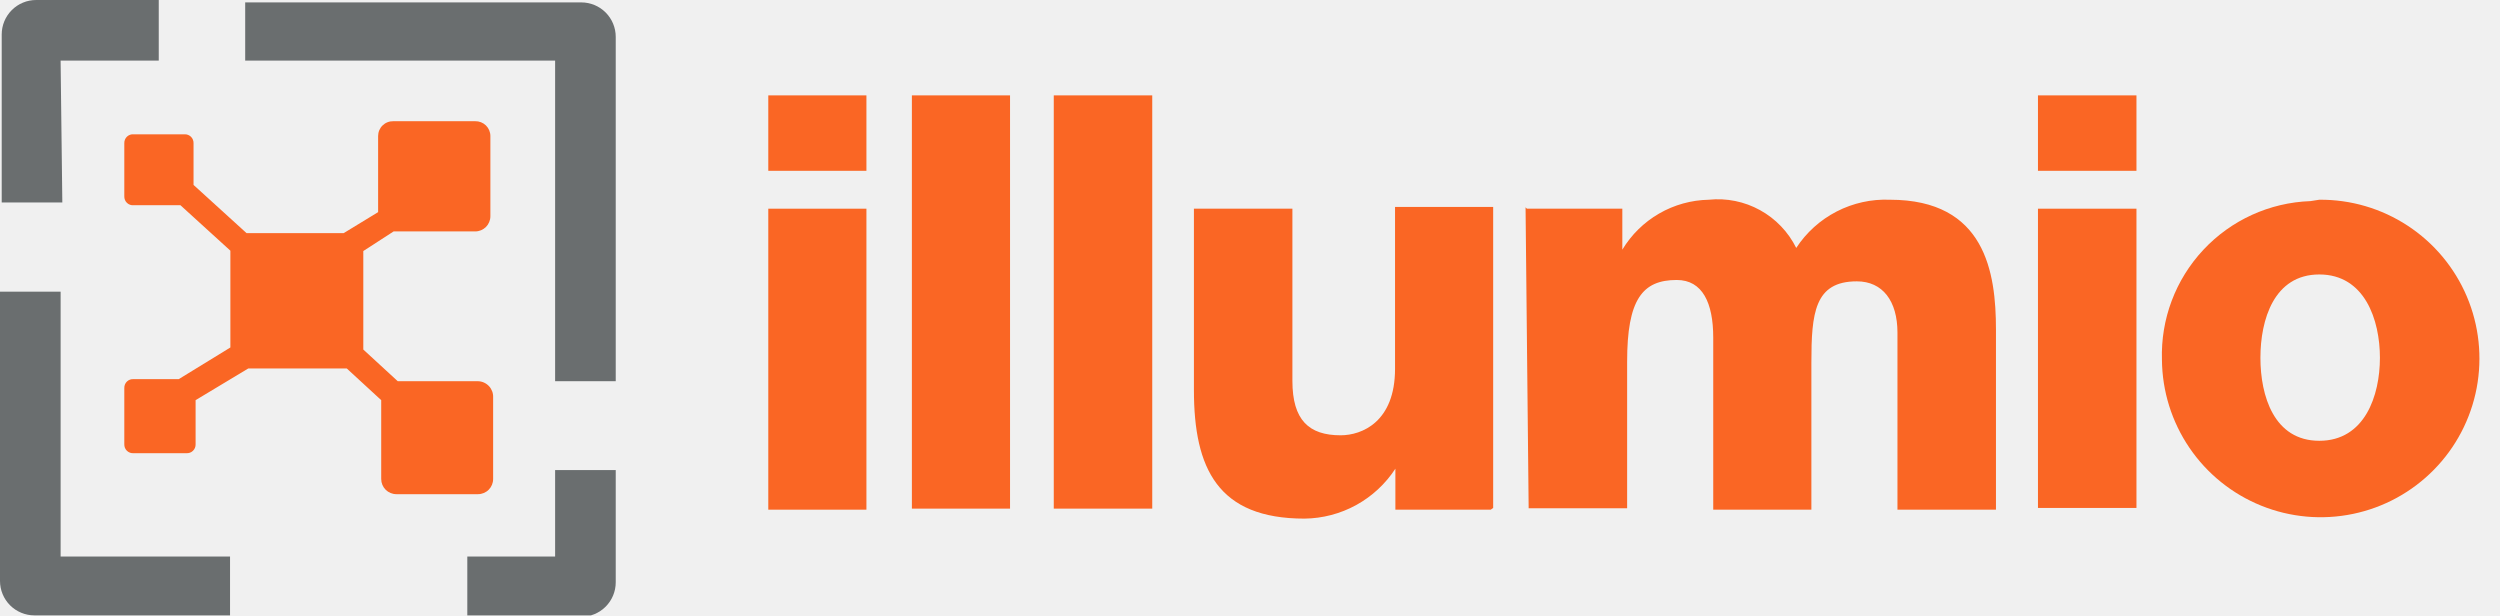
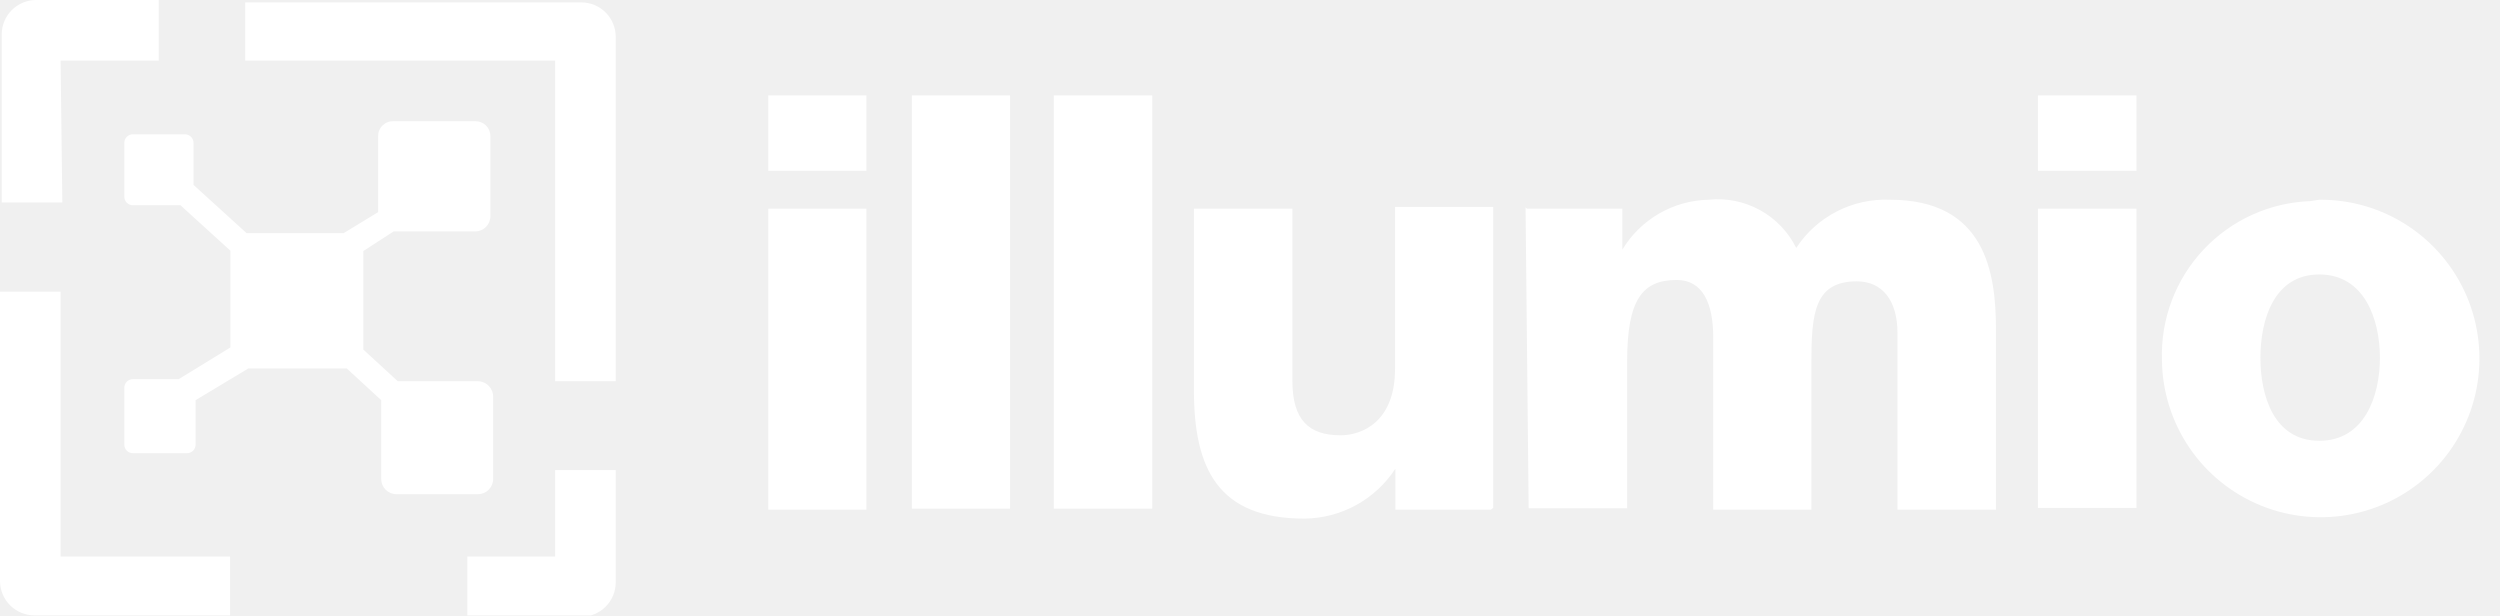
<svg xmlns="http://www.w3.org/2000/svg" width="130" height="32" viewBox="0 0 130 32" fill="none">
  <g clip-path="url(#clip0_1425_39897)">
-     <path d="M45.054 8.882H39.951V4.96H45.054V8.882ZM39.951 10.852H45.054V26.503H39.951V10.852Z" fill="#FA6624" />
-     <path d="M47.418 4.96H52.522V26.449H47.418V4.96Z" fill="#FA6624" />
-     <path d="M54.796 4.96H59.917V26.449H54.796V4.96Z" fill="#FA6624" />
-     <path d="M77.52 26.503H72.56V24.372C72.046 25.16 71.346 25.81 70.522 26.263C69.697 26.716 68.773 26.958 67.832 26.968C63.337 26.968 62.084 24.372 62.084 20.289V10.852H67.205V19.805C67.205 21.847 68.065 22.635 69.712 22.635C70.823 22.635 72.542 21.936 72.542 19.179V10.762H77.645V26.413L77.52 26.503Z" fill="#FA6624" />
-     <path d="M79.4 10.852H84.361V12.983C84.829 12.205 85.487 11.559 86.273 11.105C87.059 10.651 87.948 10.404 88.855 10.386C89.779 10.29 90.709 10.478 91.522 10.927C92.335 11.375 92.992 12.061 93.404 12.893C93.929 12.09 94.654 11.436 95.508 10.997C96.362 10.557 97.315 10.347 98.274 10.386C103.235 10.386 103.79 14.165 103.79 17.137V26.503H98.668V17.298C98.668 15.651 97.898 14.63 96.555 14.63C94.353 14.63 94.192 16.277 94.192 18.874V26.503H89.088V17.549C89.088 15.758 88.533 14.559 87.19 14.559C85.399 14.559 84.611 15.579 84.611 18.802V26.431H79.49L79.329 10.78L79.4 10.852Z" fill="#FA6624" />
-     <path d="M111.096 8.882H105.974V4.96H111.096V8.882ZM105.974 10.852H111.096V26.413H105.974V10.852Z" fill="#FA6624" />
-     <path d="M120.604 10.386C122.237 10.372 123.837 10.842 125.202 11.738C126.568 12.633 127.637 13.913 128.275 15.416C128.912 16.919 129.09 18.577 128.786 20.181C128.481 21.785 127.708 23.263 126.563 24.427C125.419 25.592 123.955 26.391 122.356 26.723C120.758 27.056 119.097 26.907 117.583 26.295C116.069 25.683 114.771 24.637 113.852 23.287C112.933 21.937 112.435 20.346 112.421 18.713C112.353 16.596 113.127 14.538 114.574 12.991C116.021 11.443 118.022 10.533 120.139 10.458L120.604 10.386ZM120.604 22.921C122.968 22.921 123.756 20.575 123.756 18.605C123.756 16.636 122.968 14.272 120.604 14.272C118.24 14.272 117.542 16.636 117.542 18.605C117.542 20.575 118.24 22.921 120.604 22.921Z" fill="#FA6624" />
-     <path d="M24.855 19.823H20.683L18.892 18.176V13.054L20.468 12.034H24.712C24.921 12.034 25.121 11.95 25.269 11.803C25.416 11.655 25.5 11.454 25.5 11.246V7.073C25.5 6.971 25.479 6.869 25.439 6.774C25.399 6.68 25.341 6.594 25.268 6.522C25.194 6.451 25.107 6.394 25.012 6.357C24.916 6.319 24.814 6.301 24.712 6.303H20.45C20.347 6.301 20.245 6.319 20.15 6.357C20.054 6.394 19.967 6.451 19.894 6.522C19.82 6.594 19.762 6.68 19.722 6.774C19.682 6.869 19.662 6.971 19.662 7.073V11.031L17.871 12.123H12.821L10.064 9.616V7.449C10.066 7.387 10.056 7.326 10.033 7.268C10.011 7.21 9.977 7.158 9.933 7.114C9.889 7.071 9.837 7.036 9.779 7.014C9.722 6.991 9.66 6.981 9.598 6.984H6.948C6.885 6.979 6.821 6.987 6.761 7.008C6.701 7.03 6.647 7.063 6.601 7.107C6.555 7.151 6.519 7.205 6.496 7.264C6.472 7.323 6.462 7.386 6.464 7.449V10.207C6.462 10.27 6.472 10.334 6.496 10.393C6.519 10.451 6.555 10.505 6.601 10.549C6.647 10.593 6.701 10.627 6.761 10.648C6.821 10.669 6.885 10.678 6.948 10.672H9.383L11.98 13.036V18.068L9.294 19.716H6.948C6.885 19.71 6.821 19.719 6.761 19.74C6.701 19.762 6.647 19.795 6.601 19.839C6.555 19.883 6.519 19.937 6.496 19.996C6.472 20.055 6.462 20.118 6.464 20.181V23.1C6.462 23.163 6.472 23.227 6.496 23.286C6.519 23.345 6.555 23.398 6.601 23.442C6.647 23.486 6.701 23.52 6.761 23.541C6.821 23.562 6.885 23.571 6.948 23.566H9.688C9.751 23.571 9.814 23.562 9.874 23.541C9.934 23.52 9.989 23.486 10.034 23.442C10.08 23.398 10.116 23.345 10.139 23.286C10.163 23.227 10.174 23.163 10.171 23.1V20.808L12.911 19.16H18.032L19.823 20.808V24.909C19.823 25.118 19.906 25.318 20.054 25.466C20.201 25.614 20.402 25.697 20.611 25.697H24.855C25.064 25.697 25.264 25.614 25.412 25.466C25.56 25.318 25.643 25.118 25.643 24.909V20.665C25.648 20.557 25.631 20.45 25.594 20.349C25.556 20.249 25.5 20.156 25.426 20.078C25.353 20 25.264 19.937 25.166 19.893C25.068 19.849 24.962 19.825 24.855 19.823Z" fill="#FA6624" />
-     <path d="M3.151 3.152H8.255V0H1.88C1.405 0 0.95 0.189 0.614 0.524C0.278 0.86 0.089 1.316 0.089 1.791V10.529H3.241L3.151 3.152Z" fill="#6A6E6F" />
-     <path d="M3.152 28.938V15.167H0V30.209C0 30.684 0.189 31.14 0.524 31.476C0.86 31.811 1.316 32 1.791 32H11.962V28.938H3.152Z" fill="#6A6E6F" />
-     <path d="M28.866 3.152V19.823H32.018V1.916C32.018 1.441 31.829 0.986 31.494 0.65C31.158 0.314 30.702 0.125 30.227 0.125H12.75V3.152H28.866Z" fill="#6A6E6F" />
-     <path d="M28.866 28.938H24.3V32.072H30.227C30.702 32.072 31.157 31.883 31.493 31.547C31.829 31.211 32.018 30.756 32.018 30.281V24.443H28.866V28.938Z" fill="#6A6E6F" />
+     <path d="M45.054 8.882H39.951V4.96H45.054V8.882ZM39.951 10.852H45.054V26.503H39.951V10.852Z" fill="#ffffff" />
+     <path d="M47.418 4.96H52.522V26.449H47.418V4.96Z" fill="#ffffff" />
+     <path d="M54.796 4.96H59.917V26.449H54.796V4.96Z" fill="#ffffff" />
+     <path d="M77.52 26.503H72.56V24.372C72.046 25.16 71.346 25.81 70.522 26.263C69.697 26.716 68.773 26.958 67.832 26.968C63.337 26.968 62.084 24.372 62.084 20.289V10.852H67.205V19.805C67.205 21.847 68.065 22.635 69.712 22.635C70.823 22.635 72.542 21.936 72.542 19.179V10.762H77.645V26.413L77.52 26.503Z" fill="#ffffff" />
+     <path d="M79.4 10.852H84.361V12.983C84.829 12.205 85.487 11.559 86.273 11.105C87.059 10.651 87.948 10.404 88.855 10.386C89.779 10.29 90.709 10.478 91.522 10.927C92.335 11.375 92.992 12.061 93.404 12.893C93.929 12.09 94.654 11.436 95.508 10.997C96.362 10.557 97.315 10.347 98.274 10.386C103.235 10.386 103.79 14.165 103.79 17.137V26.503H98.668V17.298C98.668 15.651 97.898 14.63 96.555 14.63C94.353 14.63 94.192 16.277 94.192 18.874V26.503H89.088V17.549C89.088 15.758 88.533 14.559 87.19 14.559C85.399 14.559 84.611 15.579 84.611 18.802V26.431H79.49L79.329 10.78L79.4 10.852Z" fill="#ffffff" />
+     <path d="M111.096 8.882H105.974V4.96H111.096V8.882ZM105.974 10.852H111.096V26.413H105.974V10.852Z" fill="#ffffff" />
+     <path d="M120.604 10.386C122.237 10.372 123.837 10.842 125.202 11.738C126.568 12.633 127.637 13.913 128.275 15.416C128.912 16.919 129.09 18.577 128.786 20.181C128.481 21.785 127.708 23.263 126.563 24.427C125.419 25.592 123.955 26.391 122.356 26.723C120.758 27.056 119.097 26.907 117.583 26.295C116.069 25.683 114.771 24.637 113.852 23.287C112.933 21.937 112.435 20.346 112.421 18.713C112.353 16.596 113.127 14.538 114.574 12.991C116.021 11.443 118.022 10.533 120.139 10.458L120.604 10.386ZM120.604 22.921C122.968 22.921 123.756 20.575 123.756 18.605C123.756 16.636 122.968 14.272 120.604 14.272C118.24 14.272 117.542 16.636 117.542 18.605C117.542 20.575 118.24 22.921 120.604 22.921Z" fill="#ffffff" />
+     <path d="M24.855 19.823H20.683L18.892 18.176V13.054L20.468 12.034H24.712C24.921 12.034 25.121 11.95 25.269 11.803C25.416 11.655 25.5 11.454 25.5 11.246V7.073C25.5 6.971 25.479 6.869 25.439 6.774C25.399 6.68 25.341 6.594 25.268 6.522C25.194 6.451 25.107 6.394 25.012 6.357C24.916 6.319 24.814 6.301 24.712 6.303H20.45C20.347 6.301 20.245 6.319 20.15 6.357C20.054 6.394 19.967 6.451 19.894 6.522C19.82 6.594 19.762 6.68 19.722 6.774C19.682 6.869 19.662 6.971 19.662 7.073V11.031L17.871 12.123H12.821L10.064 9.616V7.449C10.066 7.387 10.056 7.326 10.033 7.268C10.011 7.21 9.977 7.158 9.933 7.114C9.889 7.071 9.837 7.036 9.779 7.014C9.722 6.991 9.66 6.981 9.598 6.984H6.948C6.885 6.979 6.821 6.987 6.761 7.008C6.701 7.03 6.647 7.063 6.601 7.107C6.555 7.151 6.519 7.205 6.496 7.264C6.472 7.323 6.462 7.386 6.464 7.449V10.207C6.462 10.27 6.472 10.334 6.496 10.393C6.519 10.451 6.555 10.505 6.601 10.549C6.647 10.593 6.701 10.627 6.761 10.648C6.821 10.669 6.885 10.678 6.948 10.672H9.383L11.98 13.036V18.068L9.294 19.716H6.948C6.885 19.71 6.821 19.719 6.761 19.74C6.701 19.762 6.647 19.795 6.601 19.839C6.555 19.883 6.519 19.937 6.496 19.996C6.472 20.055 6.462 20.118 6.464 20.181V23.1C6.462 23.163 6.472 23.227 6.496 23.286C6.519 23.345 6.555 23.398 6.601 23.442C6.647 23.486 6.701 23.52 6.761 23.541C6.821 23.562 6.885 23.571 6.948 23.566H9.688C9.751 23.571 9.814 23.562 9.874 23.541C9.934 23.52 9.989 23.486 10.034 23.442C10.08 23.398 10.116 23.345 10.139 23.286C10.163 23.227 10.174 23.163 10.171 23.1V20.808L12.911 19.16H18.032L19.823 20.808V24.909C19.823 25.118 19.906 25.318 20.054 25.466C20.201 25.614 20.402 25.697 20.611 25.697H24.855C25.064 25.697 25.264 25.614 25.412 25.466C25.56 25.318 25.643 25.118 25.643 24.909V20.665C25.648 20.557 25.631 20.45 25.594 20.349C25.556 20.249 25.5 20.156 25.426 20.078C25.353 20 25.264 19.937 25.166 19.893C25.068 19.849 24.962 19.825 24.855 19.823Z" fill="#ffffff" />
+     <path d="M3.151 3.152H8.255V0H1.88C1.405 0 0.95 0.189 0.614 0.524C0.278 0.86 0.089 1.316 0.089 1.791V10.529H3.241L3.151 3.152Z" fill="#ffffff" />
+     <path d="M3.152 28.938V15.167H0V30.209C0 30.684 0.189 31.14 0.524 31.476C0.86 31.811 1.316 32 1.791 32H11.962V28.938H3.152Z" fill="#ffffff" />
+     <path d="M28.866 3.152V19.823H32.018V1.916C32.018 1.441 31.829 0.986 31.494 0.65C31.158 0.314 30.702 0.125 30.227 0.125H12.75V3.152H28.866Z" fill="#ffffff" />
+     <path d="M28.866 28.938H24.3V32.072H30.227C30.702 32.072 31.157 31.883 31.493 31.547C31.829 31.211 32.018 30.756 32.018 30.281V24.443H28.866V28.938Z" fill="#ffffff" />
  </g>
  <defs>
    <clipPath id="clip0_1425_39897">
      <rect width="130" height="32" fill="white" />
    </clipPath>
  </defs>
</svg>
